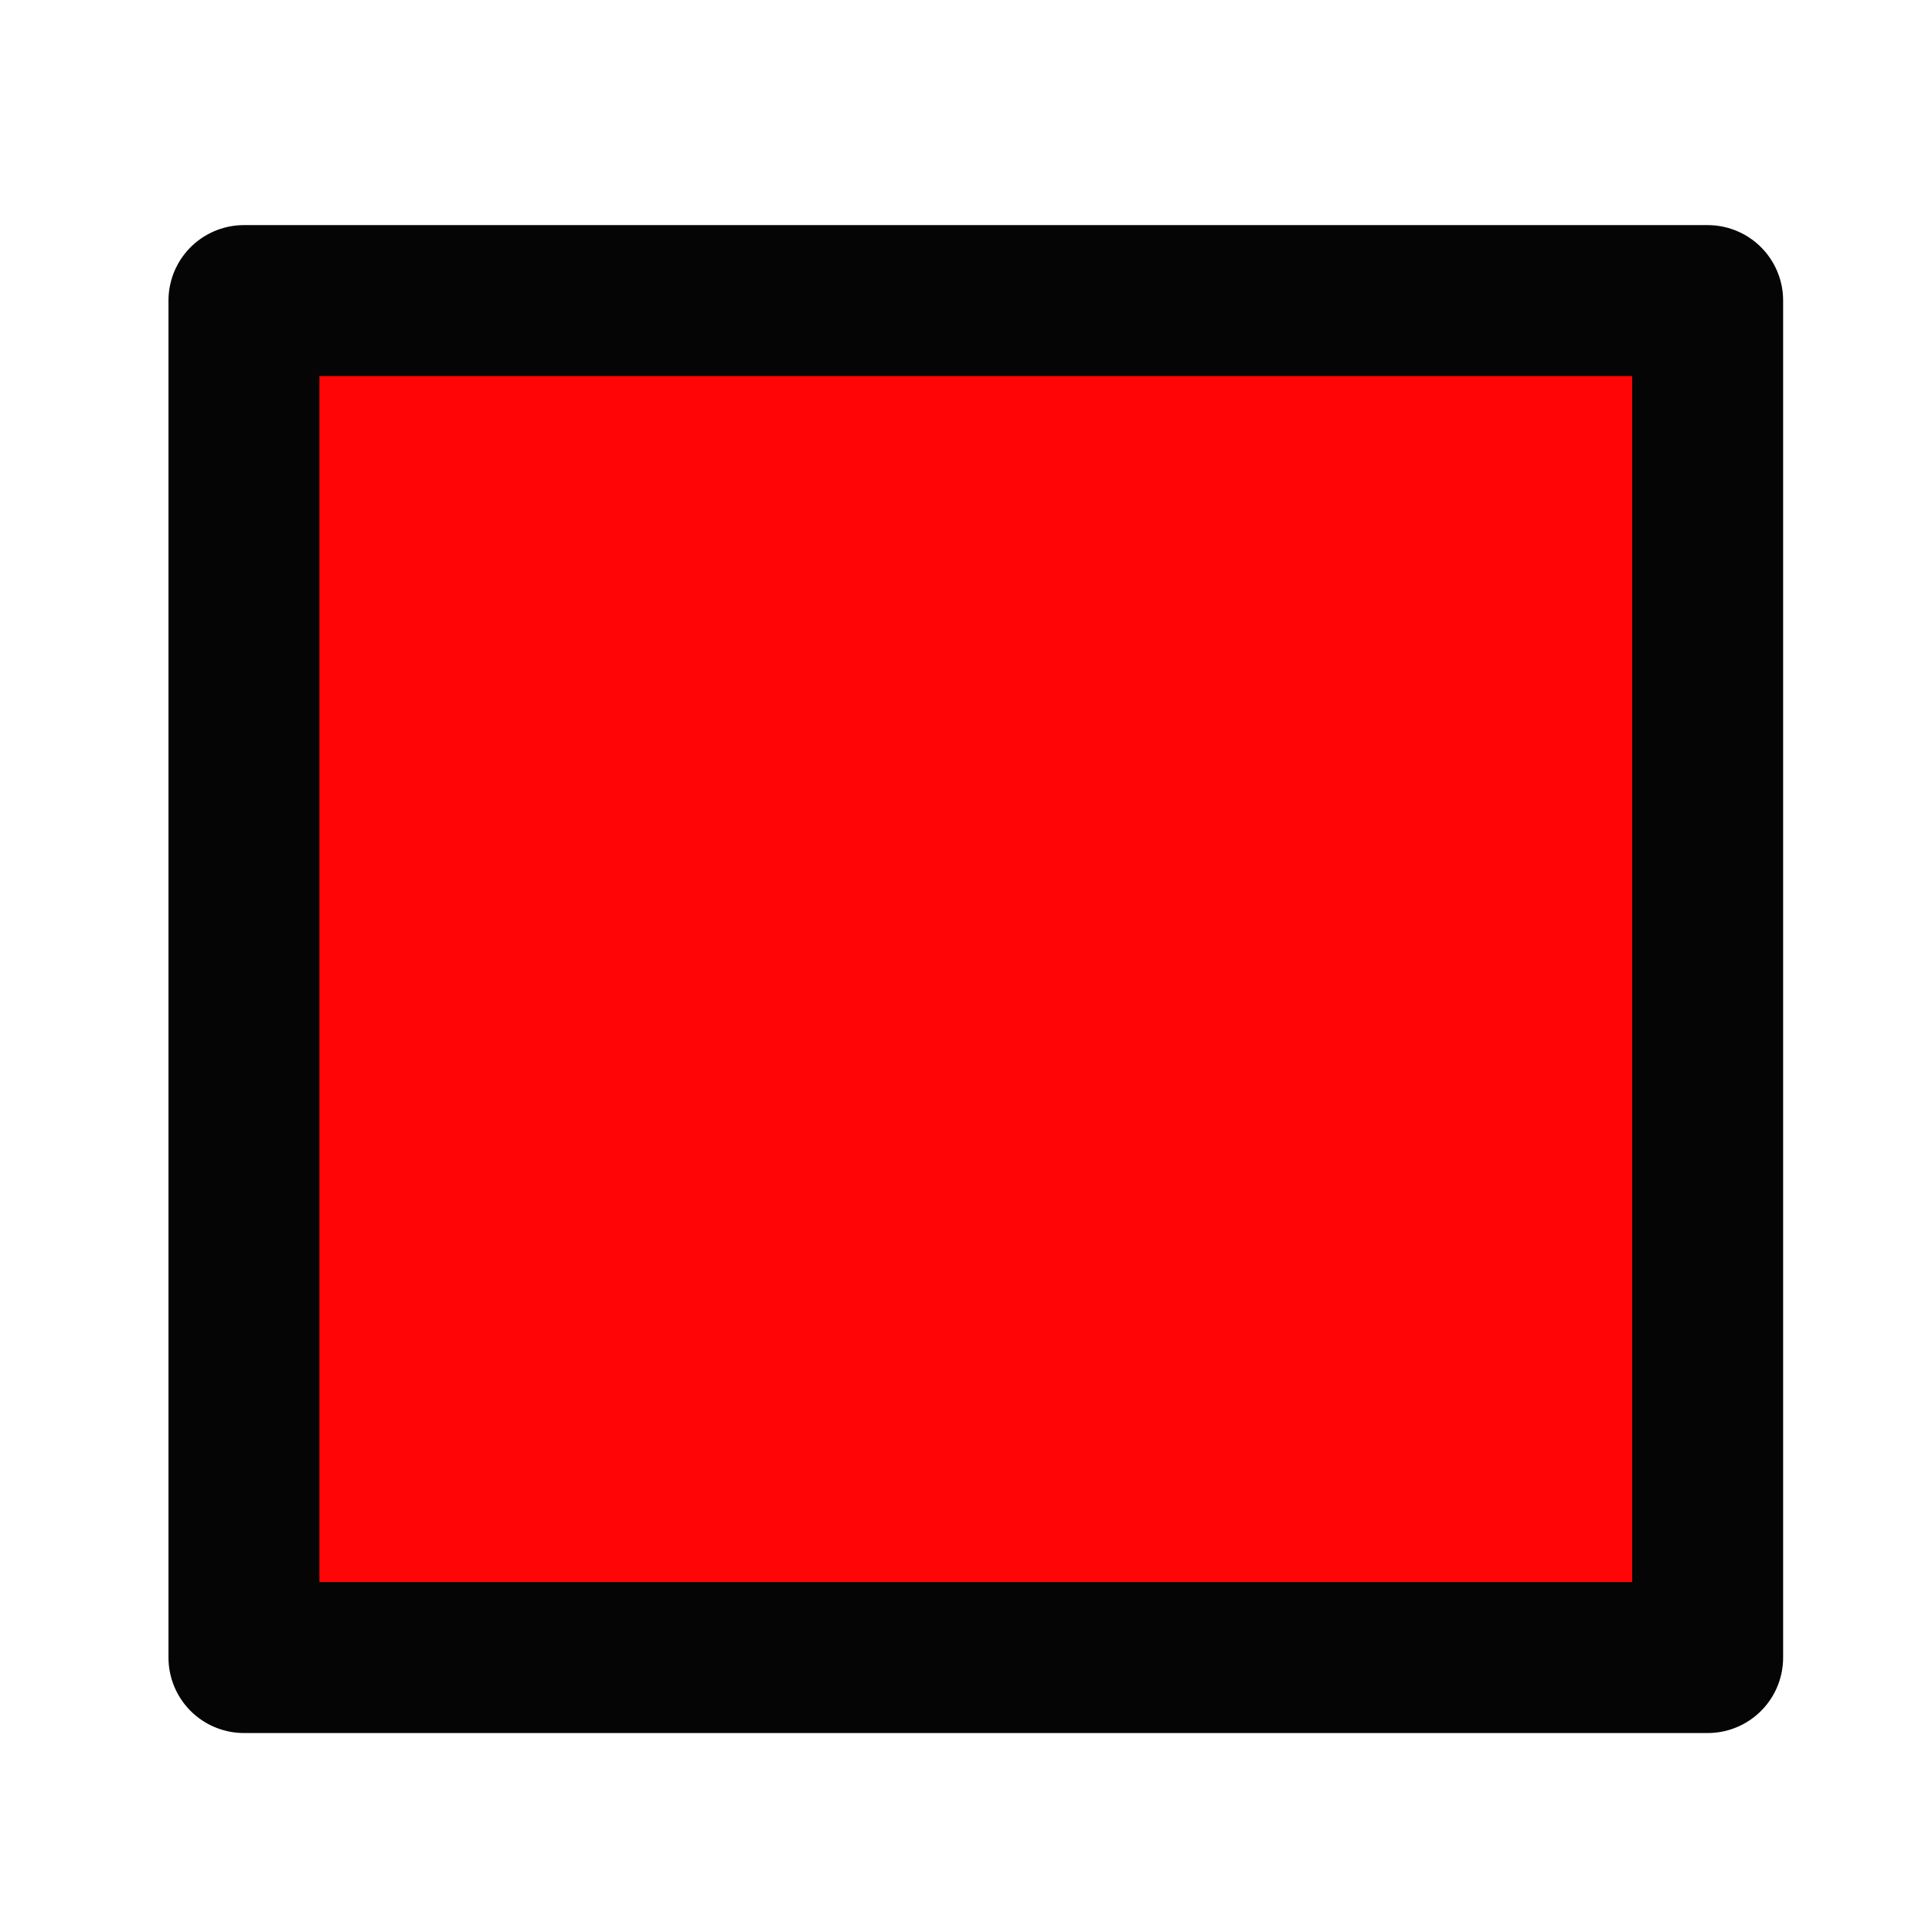
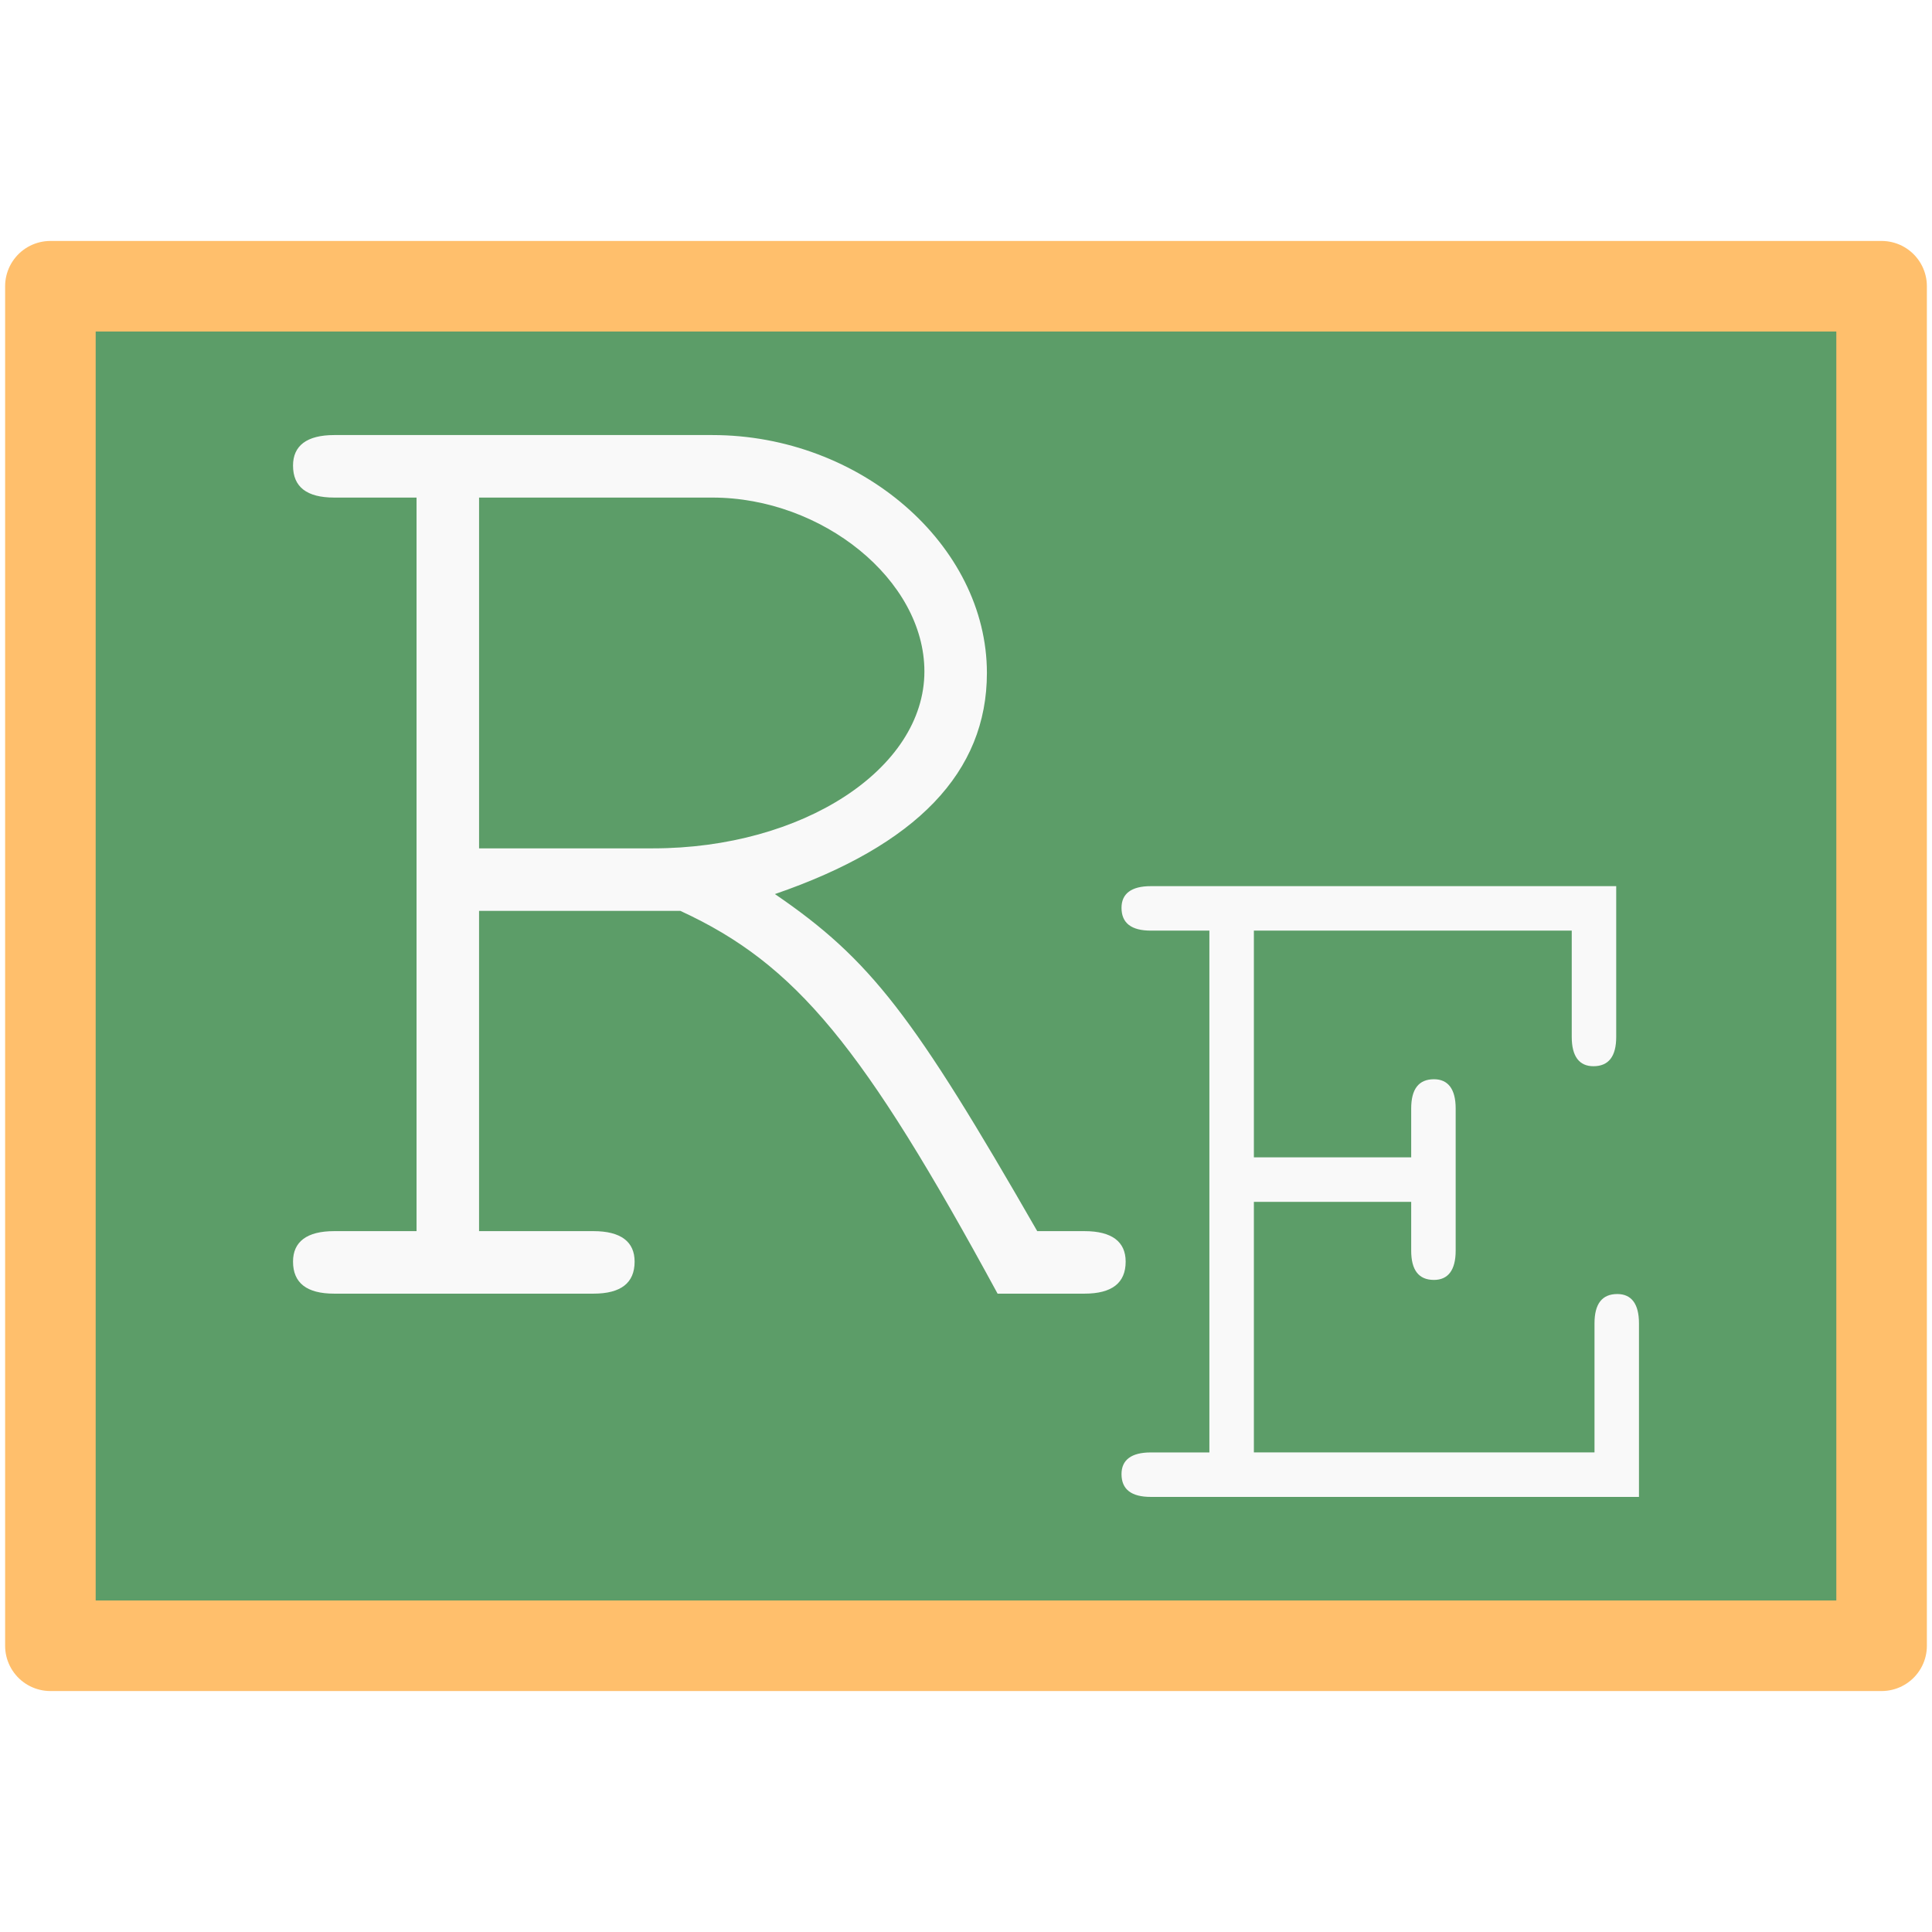
- <svg xmlns="http://www.w3.org/2000/svg" version="1.1" id="svg2" viewBox="0 0 128 128" height="128" width="128">
+ <svg xmlns="http://www.w3.org/2000/svg" width="128" height="128" viewBox="0 0 128 128" id="svg2" version="1.1">
  <defs id="defs4" />
-   <g transform="translate(0,-924.3622)" id="layer1">
-     <rect y="944.276" x="16.162" height="89.904" width="96.975" id="rect4136" style="opacity:0.98;fill:#ff0000;fill-opacity:1;stroke:#000000;stroke-width:10;stroke-linecap:round;stroke-linejoin:round;stroke-miterlimit:4;stroke-dasharray:none;stroke-opacity:1" />
+   <g id="layer1" transform="translate(0,-924.3622)">
+     <rect style="opacity:0.87;fill:#448e52;fill-opacity:1;stroke:#ffb656;stroke-width:6;stroke-linecap:round;stroke-linejoin:round;stroke-miterlimit:4;stroke-dasharray:none;stroke-opacity:1" id="rect4136" width="121.322" height="90.072" x="3.339" y="943.326" />
+     <path style="font-style:normal;font-variant:normal;font-weight:normal;font-stretch:normal;font-size:40px;line-height:125%;font-family:'Nimbus Mono L';-inkscape-font-specification:'Nimbus Mono L, Normal';text-align:start;letter-spacing:0px;word-spacing:0px;writing-mode:lr-tb;text-anchor:start;fill:#f9f9f9;fill-opacity:1;stroke:none;stroke-width:1px;stroke-linecap:butt;stroke-linejoin:miter;stroke-opacity:1" d="m 22.141,953.186 c -1.819,0 -2.727,0.708 -2.727,2.022 0,1.415 0.908,2.12 2.727,2.12 l 5.456,0 0,48.6 -5.456,0 c -1.819,0 -2.727,0.706 -2.727,2.019 0,1.415 0.908,2.123 2.727,2.123 l 17.177,0 c 1.819,0 2.727,-0.708 2.727,-2.123 0,-1.313 -0.908,-2.019 -2.727,-2.019 l -7.579,0 0,-21.218 13.337,0 c 7.679,3.536 12.126,8.992 21.017,25.36 l 5.758,0 c 1.819,0 2.727,-0.708 2.727,-2.123 0,-1.313 -0.908,-2.019 -2.727,-2.019 l -3.132,0 c -8.184,-14.246 -11.013,-17.987 -17.379,-22.331 9.397,-3.233 14.045,-8.082 14.045,-14.649 0,-8.487 -8.386,-15.762 -18.187,-15.762 l -25.058,0 z m 9.598,4.142 15.46,0 c 7.275,0 14.045,5.457 14.045,11.519 0,6.466 -8.084,11.721 -17.985,11.721 l -11.519,0 0,-23.24 z m 44.504,25.744 c -1.294,0 -1.94,0.502 -1.94,1.436 0,1.006 0.646,1.51 1.94,1.51 l 3.882,0 0,34.572 -3.882,0 c -1.294,0 -1.94,0.502 -1.94,1.436 0,1.006 0.646,1.51 1.94,1.51 l 32.343,0 0,-11.501 c 0,-1.294 -0.502,-1.94 -1.436,-1.94 -1.006,0 -1.51,0.646 -1.51,1.94 l 0,8.554 -22.567,0 0,-16.602 10.422,0 0,3.233 c 0,1.294 0.502,1.94 1.508,1.94 0.934,0 1.439,-0.646 1.439,-1.94 l 0,-9.415 c 0,-1.294 -0.505,-1.94 -1.439,-1.94 -1.006,0 -1.508,0.646 -1.508,1.94 l 0,3.236 -10.422,0 0,-15.023 21.059,0 0,7.044 c 0,1.294 0.502,1.94 1.436,1.94 1.006,0 1.51,-0.646 1.51,-1.94 l 0,-9.99 -30.835,0 z" id="flowRoot4138" />
  </g>
</svg>
